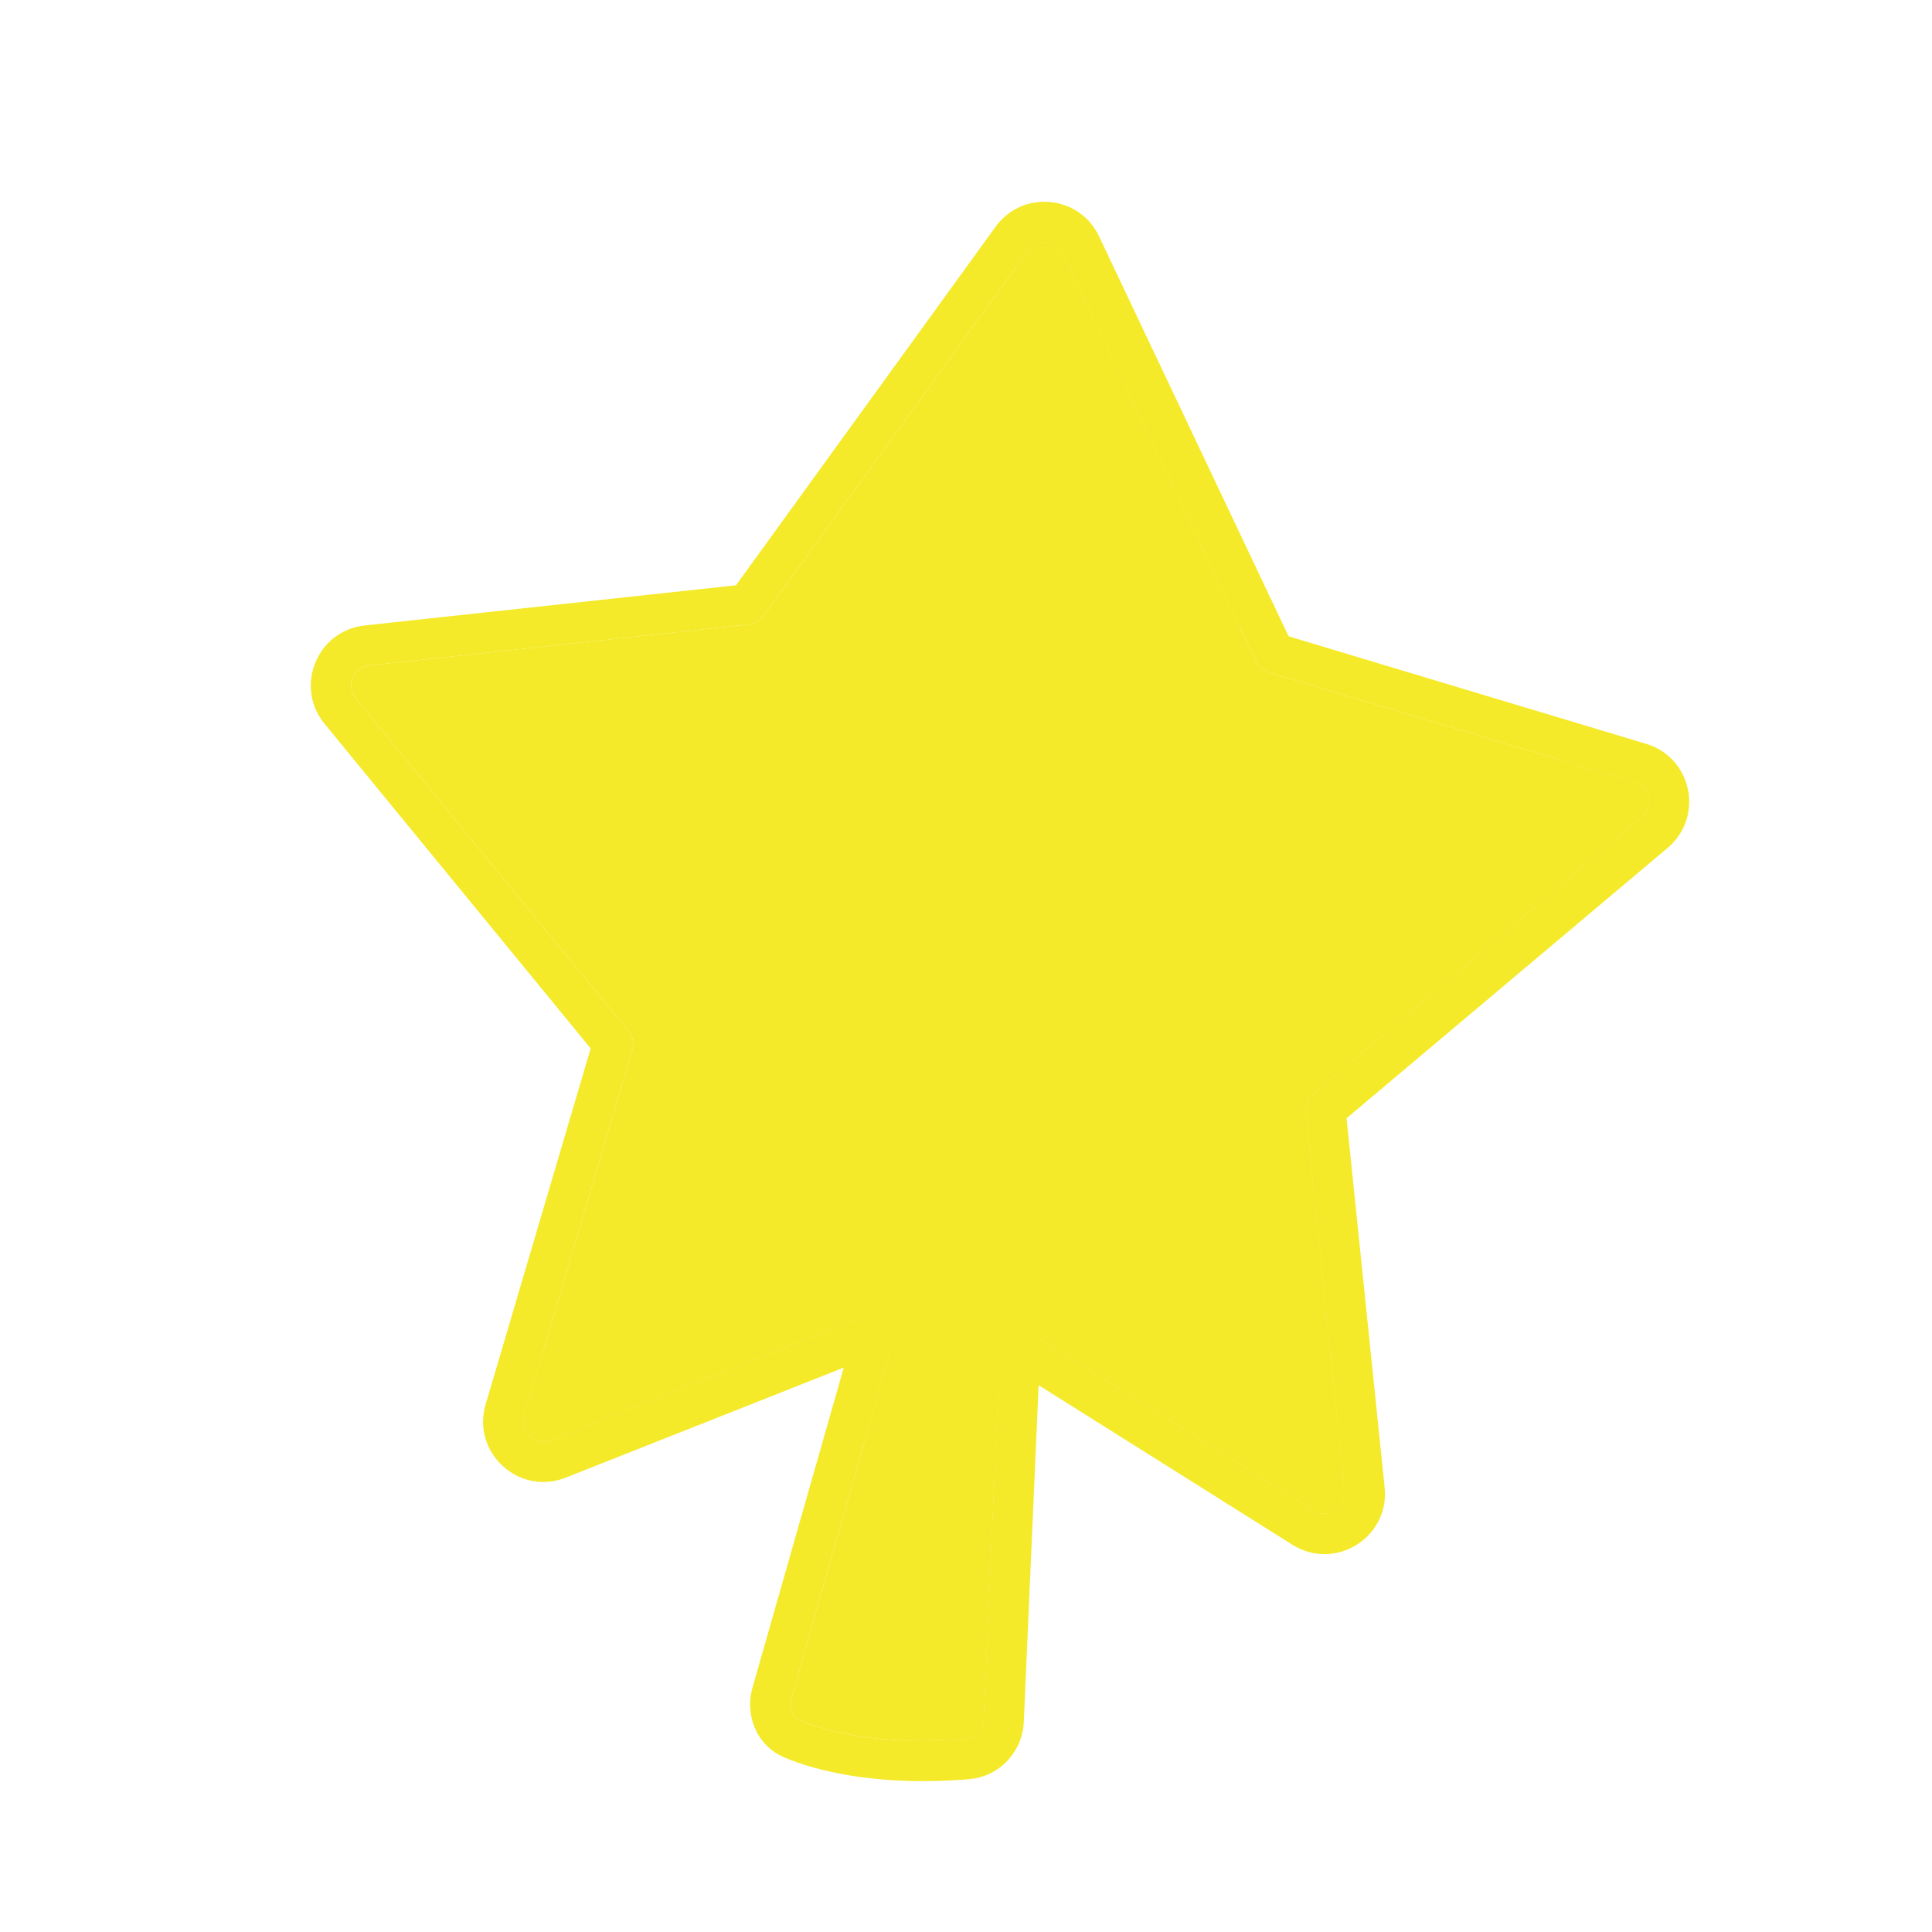
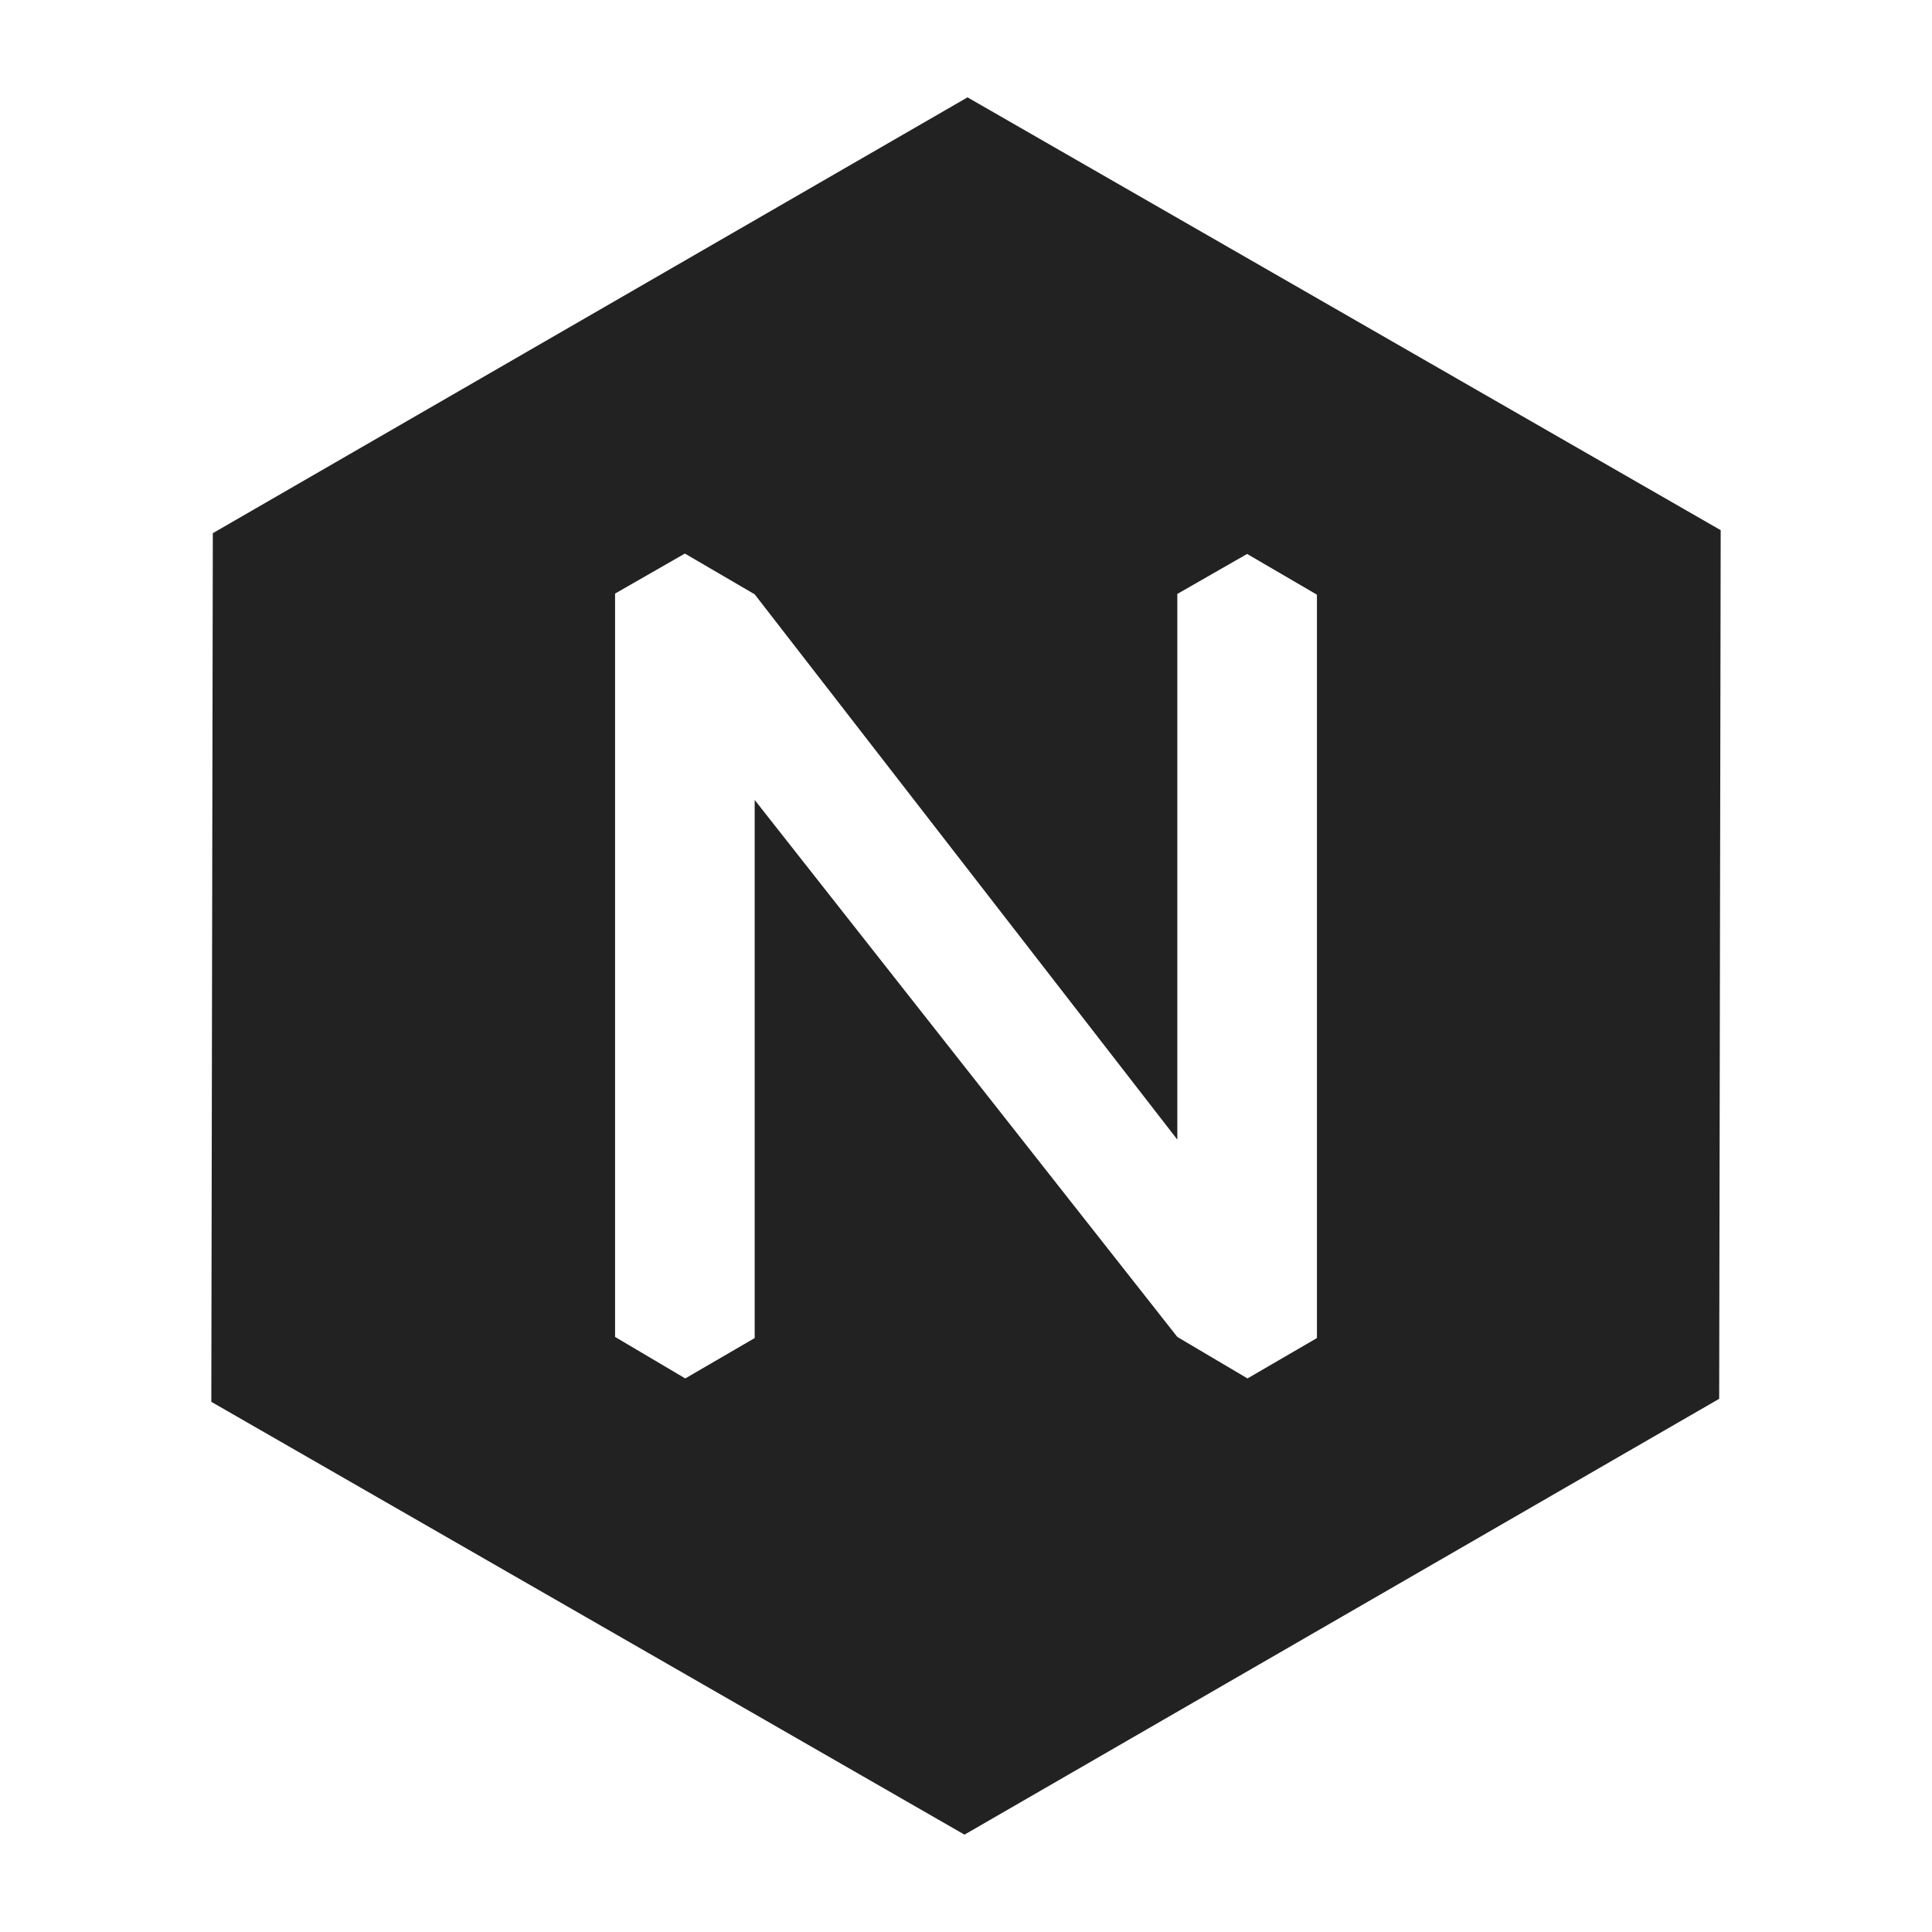
- <svg xmlns="http://www.w3.org/2000/svg" t="1711116538822" class="icon" viewBox="0 0 1024 1024" version="1.1" p-id="4776" width="256" height="256">
-   <path d="M419.264 900.619l60.373-211.68a10.667 10.667 0 0 1 4.416-6.005l31.339-20.501a10.667 10.667 0 0 1 16.491 9.387l-10.56 239.947a10.421 10.421 0 0 1-9.483 9.995c-43.093 3.595-72.971-3.605-87.691-9.899-4.341-1.845-6.176-6.709-4.885-11.243z" fill="#f4ea2a" p-id="4777" />
-   <path d="M483.84 682.613l-11.467-17.525 31.339-20.512 11.68 17.856-31.339 20.501a10.667 10.667 0 0 0-4.416 6.005l-60.373 211.68c-1.28 4.533 0.555 9.387 4.885 11.243l-8.384 19.627c-15.893-6.795-20.725-23.701-17.013-36.715l60.373-211.691a32 32 0 0 1 13.248-17.995l11.467 17.525z m-59.691 229.248l-8.384 19.627c18.347 7.829 51.755 15.371 97.856 11.52 16.299-1.355 28.32-14.72 29.013-30.304l10.56-239.947c1.152-26.048-27.669-42.453-49.493-28.181l11.691 17.856a10.667 10.667 0 0 1 16.491 9.387l-10.56 239.947a10.421 10.421 0 0 1-9.483 9.995c-43.093 3.595-72.971-3.605-87.691-9.899z" fill="#f4ea2a" p-id="4778" />
-   <path d="M478.731 922.496c9.973 0.427 21.013 0.267 33.12-0.747a10.421 10.421 0 0 0 9.472-9.984l10.56-239.947a10.667 10.667 0 0 0-16.491-9.387l-6.037 3.947c0.832 1.579 1.28 3.424 1.195 5.44l-10.56 239.947a10.421 10.421 0 0 1-9.483 9.995c-4.043 0.331-7.968 0.576-11.776 0.736z" fill="#f4ea2a" p-id="4779" />
-   <path d="M458.219 764.011l2.453-0.011c23.467 0 45.941 4.053 66.645 11.445l4.565-103.627a10.667 10.667 0 0 0-16.491-9.387l-31.339 20.501a10.667 10.667 0 0 0-4.416 6.005l-21.419 75.072z" fill="#f4ea2a" p-id="4780" />
-   <path d="M195.605 352.725l201.472-21.813a10.667 10.667 0 0 0 7.499-4.352l74.08-102.315 66.304-91.563a10.667 10.667 0 0 1 18.272 1.685l102.507 216.32a10.667 10.667 0 0 0 6.56 5.643l194.069 58.347a10.667 10.667 0 0 1 3.797 18.379l-174.507 146.955a10.667 10.667 0 0 0-3.733 9.259l20.757 201.301a10.667 10.667 0 0 1-16.288 10.123l-188.16-118.251a10.667 10.667 0 0 0-9.6-0.885l-206.635 81.781a10.667 10.667 0 0 1-14.155-12.939l57.28-194.091a10.667 10.667 0 0 0-1.984-9.781l-144.64-176.437a10.667 10.667 0 0 1 7.104-17.365z" fill="#f4ea2a" p-id="4781" />
-   <path d="M390.08 310.208l137.6-190.037c14.261-19.701 44.416-16.917 54.827 5.067l100.48 212.021 189.525 56.992c24.352 7.317 30.848 38.741 11.403 55.125L713.707 592.693l20.181 195.691c2.741 26.528-26.272 44.565-48.853 30.368l11.349-18.059a10.667 10.667 0 0 0 16.288-10.133l-20.757-201.291a10.667 10.667 0 0 1 3.733-9.259L870.165 433.067a10.667 10.667 0 0 0-3.797-18.379l-194.069-58.347a10.667 10.667 0 0 1-6.571-5.653l-102.496-216.309a10.667 10.667 0 0 0-18.272-1.685L404.576 326.56a10.667 10.667 0 0 1-7.499 4.352l-201.472 21.813a10.667 10.667 0 0 0-7.104 17.365l144.64 176.437a10.667 10.667 0 0 1 1.984 9.781l-57.28 194.091a10.667 10.667 0 0 0 14.155 12.939l7.851 19.84c-24.8 9.813-50.016-13.227-42.464-38.816l55.68-188.672-141.056-172.075c-16.128-19.669-3.979-49.365 21.301-52.107l196.757-21.301z m111.381 393.173l183.573 115.371 11.36-18.059-188.16-118.251a10.667 10.667 0 0 0-9.6-0.885l-206.635 81.781 7.851 19.84 201.6-79.787z" fill="#f4ea2a" p-id="4782" />
-   <path d="M311.936 395.808l113.707-12.309a10.667 10.667 0 0 0 7.499-4.352l44.213-61.056 36.416-50.304a10.667 10.667 0 0 1 18.283 1.685l58.869 124.245a10.667 10.667 0 0 0 6.571 5.653l109.536 32.928a10.667 10.667 0 0 1 3.797 18.379l-99.136 83.488a10.667 10.667 0 0 0-3.733 9.259l11.584 112.405a10.667 10.667 0 0 1-16.288 10.133l-106.037-66.645a10.667 10.667 0 0 0-9.6-0.885l-116.459 46.08a10.667 10.667 0 0 1-14.165-12.928l32-108.384a10.667 10.667 0 0 0-1.995-9.781l-82.165-100.245a10.667 10.667 0 0 1 7.104-17.365z" fill="#f4ea2a" p-id="4783" />
-   <path d="M359.701 406.507l75.691-8.192a10.667 10.667 0 0 0 7.488-4.352l31.253-43.168 23.477-32.427a10.667 10.667 0 0 1 18.283 1.696l39.957 84.341a10.667 10.667 0 0 0 6.571 5.653l72.907 21.909a10.667 10.667 0 0 1 3.797 18.368l-66.475 55.989a10.667 10.667 0 0 0-3.733 9.248l7.616 73.899a10.667 10.667 0 0 1-16.288 10.123l-70.464-44.277a10.667 10.667 0 0 0-9.6-0.885l-77.365 30.613a10.667 10.667 0 0 1-14.155-12.928l21.013-71.253a10.667 10.667 0 0 0-1.973-9.771l-55.104-67.221a10.667 10.667 0 0 1 7.104-17.365z" fill="#f4ea2a" p-id="4784" />
-   <path d="M287.979 716.053l-10.133 34.347a10.667 10.667 0 0 0 14.155 12.939l206.635-81.781a10.667 10.667 0 0 1 9.6 0.885l188.16 118.251a10.667 10.667 0 0 0 16.288-10.133l-20.757-201.291a10.667 10.667 0 0 1 3.733-9.259L870.165 433.067a10.667 10.667 0 0 0-3.797-18.379l-40.565-12.192-172.8 145.525a10.667 10.667 0 0 0-3.755 9.259l20.768 201.301a10.667 10.667 0 0 1-16.288 10.123l-188.16-118.251a10.667 10.667 0 0 0-9.6-0.885L287.989 716.053zM657.173 332.597l-93.931-198.24a10.667 10.667 0 0 0-18.272-1.685l-6.069 8.363 84.171 177.632a10.667 10.667 0 0 0 6.571 5.653l27.531 8.277z" fill="#f4ea2a" p-id="4785" />
-   <path d="M475.733 268.8a10.667 10.667 0 0 1 2.133 14.933l-64 85.333a10.667 10.667 0 0 1-7.573 4.224l-58.667 5.333a10.667 10.667 0 0 1-1.92-21.248l53.941-4.907L460.8 270.933a10.667 10.667 0 0 1 14.933-2.133z" fill="#f4ea2a" p-id="4786" />
-   <path d="M661.333 682.667a10.667 10.667 0 1 1-21.333 0 10.667 10.667 0 0 1 21.333 0zM672 640a10.667 10.667 0 1 1-21.333 0 10.667 10.667 0 0 1 21.333 0zM682.667 554.667a10.667 10.667 0 1 1-21.333 0 10.667 10.667 0 0 1 21.333 0zM633.003 550.165a6.165 6.165 0 1 1-12.341 0 6.165 6.165 0 0 1 12.341 0zM682.667 514.837a6.165 6.165 0 1 1-12.331 0 6.165 6.165 0 0 1 12.331 0zM658.005 589.504a10.165 10.165 0 1 1-20.341 0 10.165 10.165 0 0 1 20.341 0zM769.003 461.141a6.165 6.165 0 1 1-12.341 0 6.165 6.165 0 0 1 12.341 0zM817.003 459.147a6.165 6.165 0 1 1-12.341 0 6.165 6.165 0 0 1 12.341 0zM773.003 489.835a8.171 8.171 0 1 1-16.341 0 8.171 8.171 0 0 1 16.341 0zM684.331 608A6.165 6.165 0 1 1 672 608a6.165 6.165 0 0 1 12.331 0zM630.997 627.669a6.165 6.165 0 1 1-12.331 0 6.165 6.165 0 0 1 12.331 0zM692.672 716.672a6.165 6.165 0 1 1-12.341 0 6.165 6.165 0 0 1 12.341 0zM620.672 592a12.672 12.672 0 1 1-25.344 0 12.672 12.672 0 0 1 25.344 0zM736 517.333a16 16 0 1 1-32 0 16 16 0 0 1 32 0z" fill="#f4ea2a" p-id="4787" />
+ <svg xmlns="http://www.w3.org/2000/svg" xml:space="preserve" enable-background="new 0 0 512 512" viewBox="0 0 512 512" height="512px" width="512px" y="0px" x="0px" id="NexT" version="1.1">
+   <defs id="defs3388" />
+   <path style="fill:#222222;fill-opacity:1" id="path3384" d="M 256.4,25.8 56.4,141.3 56,371.5 255.6,486.2 455.6,370.7 456,140.5 Z m 92.6,328.8 -18.4,10.7 -18.6,-11 0,0 -112,-142.3 0,142.6 -18.4,10.7 -18.6,-11 0,-197 18.5,-10.6 18.5,10.8 0,0 112,144.5 0,-144.6 18.5,-10.6 18.5,10.8 z" />
</svg>
